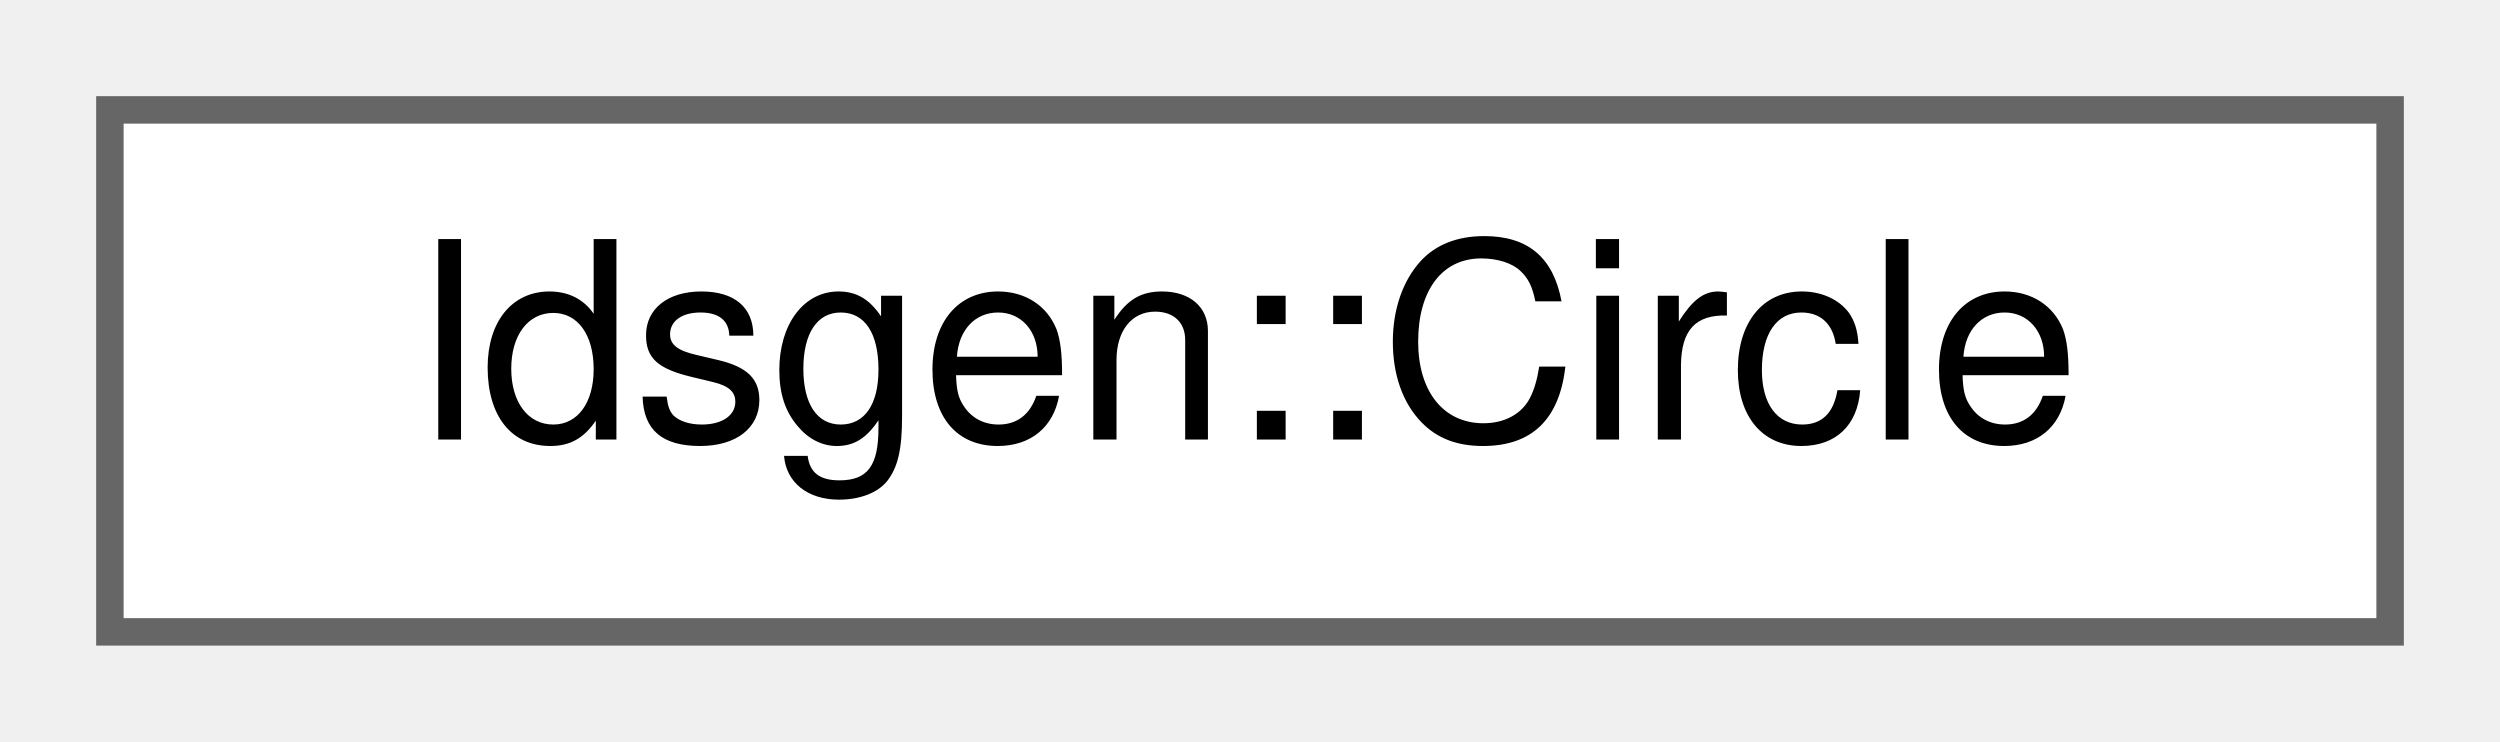
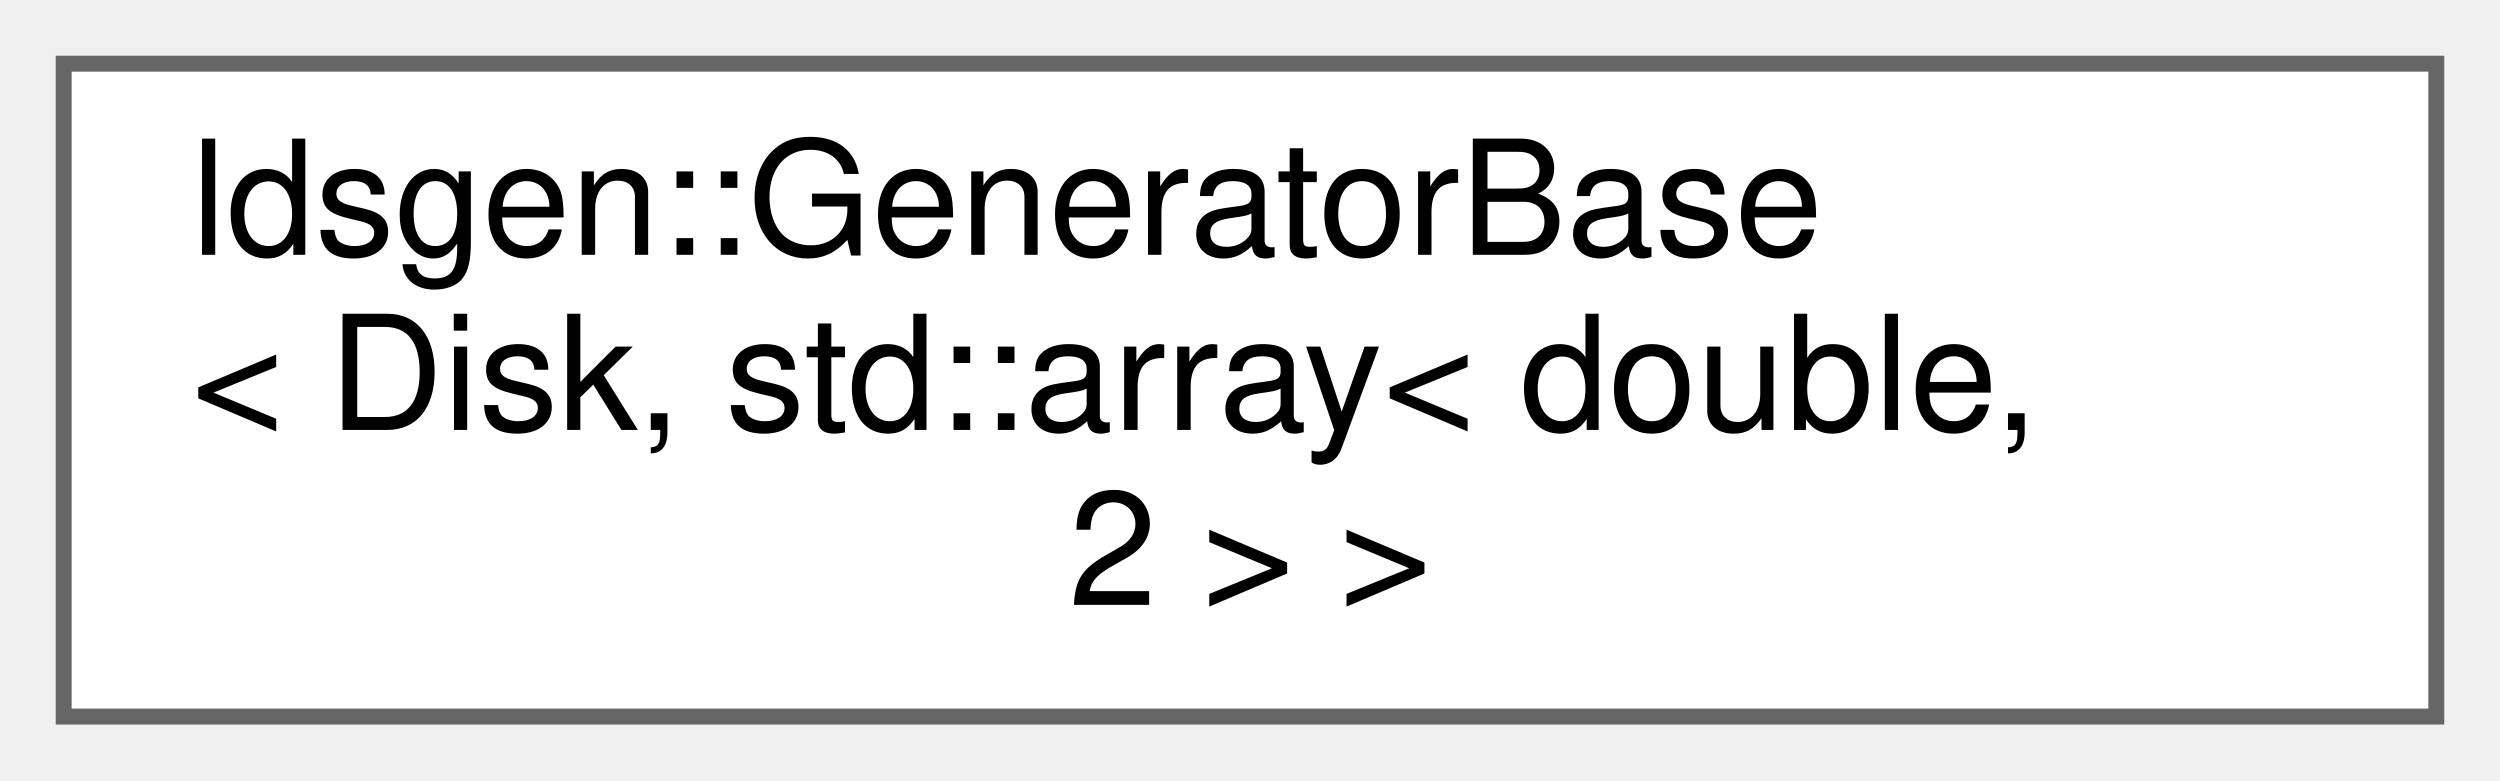
- <svg xmlns="http://www.w3.org/2000/svg" xmlns:xlink="http://www.w3.org/1999/xlink" width="91pt" height="27pt" viewBox="0.00 0.00 91.00 27.00">
-   <g id="graph0" class="graph" transform="scale(1 1) rotate(0) translate(4 23)">
+ <svg xmlns="http://www.w3.org/2000/svg" xmlns:xlink="http://www.w3.org/1999/xlink" width="157pt" height="49pt" viewBox="0.00 0.00 157.00 49.00">
+   <g id="graph0" class="graph" transform="scale(1 1) rotate(0) translate(4 45)">
    <g id="Node000000" class="node">
      <g id="a_Node000000">
-         <a xlink:href="classldsgen_1_1Circle.html" target="_top" xlink:title="Circle sequence generator.">
-           <polygon fill="white" stroke="#666666" points="83,-19 0,-19 0,0 83,0 83,-19" />
-           <text text-anchor="middle" x="41.5" y="-7" font-family="Helvetica,sans-Serif" font-size="10.00">ldsgen::Circle</text>
+         <a xlink:href="classldsgen_1_1GeneratorBase.html" target="_top" xlink:title=" ">
+           <polygon fill="white" stroke="#666666" points="149,-41 0,-41 0,0 149,0 149,-41" />
+           <text text-anchor="start" x="8" y="-29" font-family="Helvetica,sans-Serif" font-size="10.00">ldsgen::GeneratorBase</text>
+           <text text-anchor="start" x="8" y="-18" font-family="Helvetica,sans-Serif" font-size="10.00">&lt; Disk, std::array&lt; double,</text>
+           <text text-anchor="middle" x="74.5" y="-7" font-family="Helvetica,sans-Serif" font-size="10.00"> 2 &gt; &gt;</text>
        </a>
      </g>
    </g>
  </g>
</svg>
